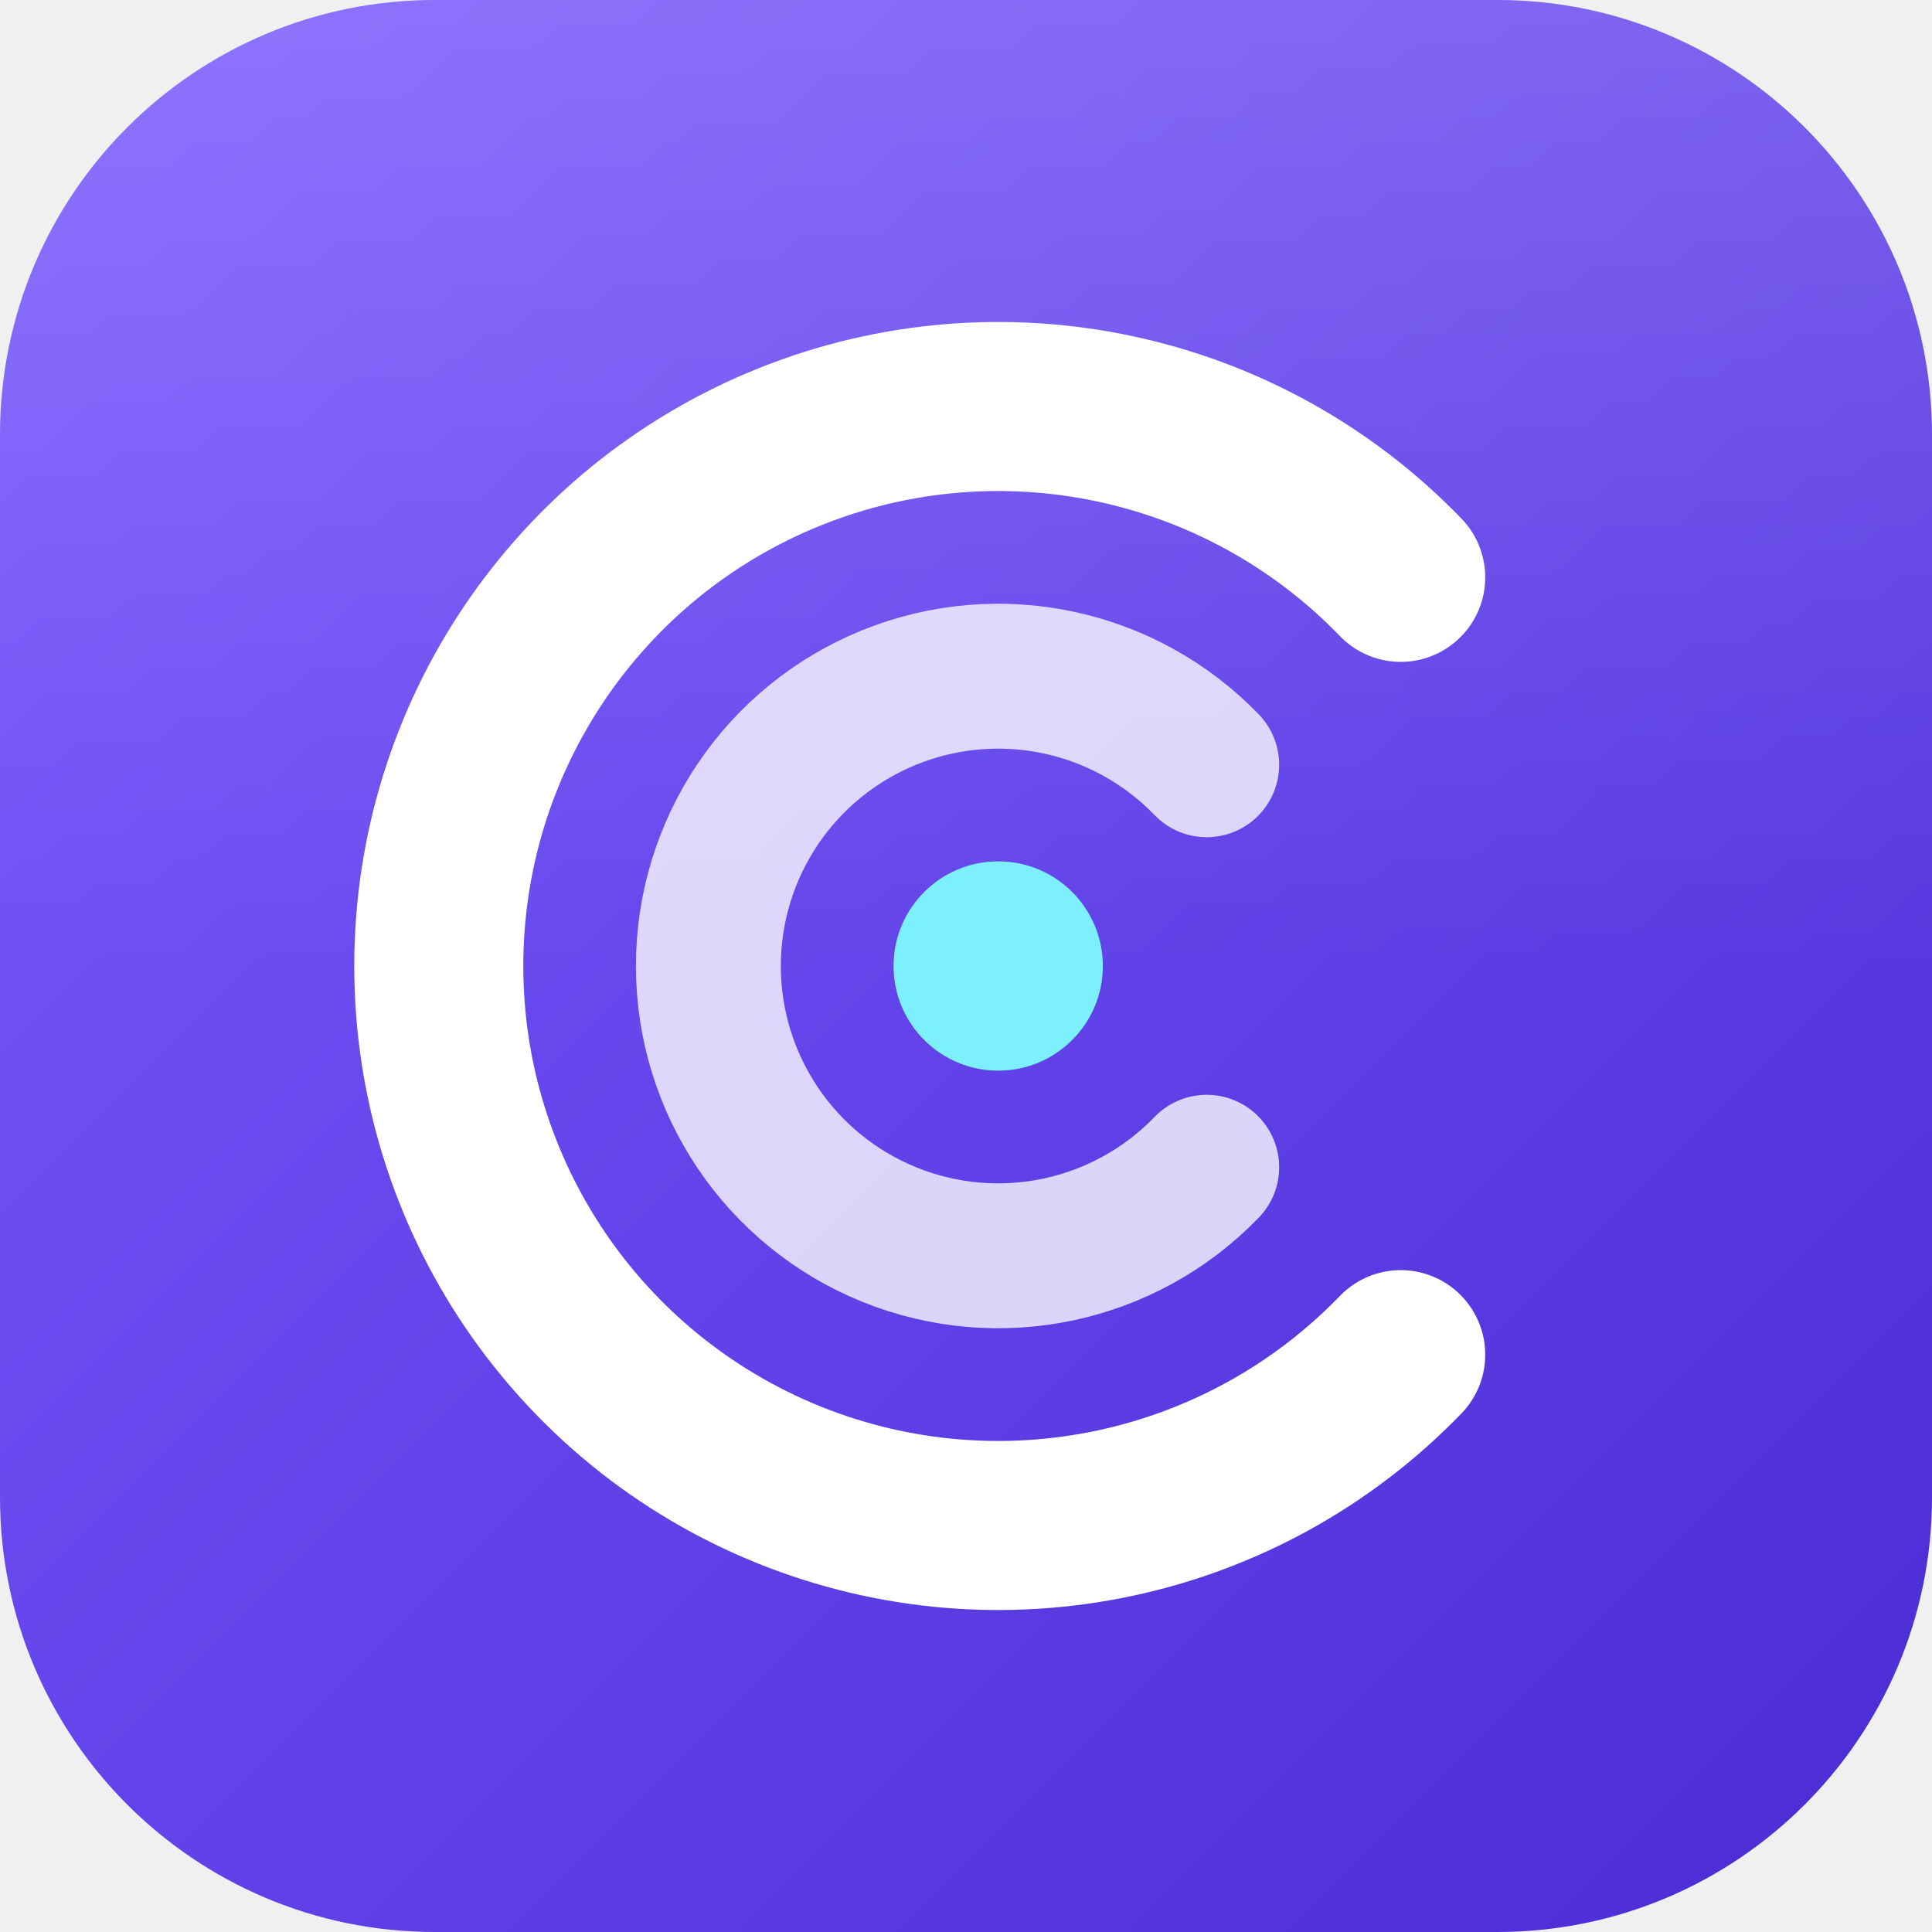
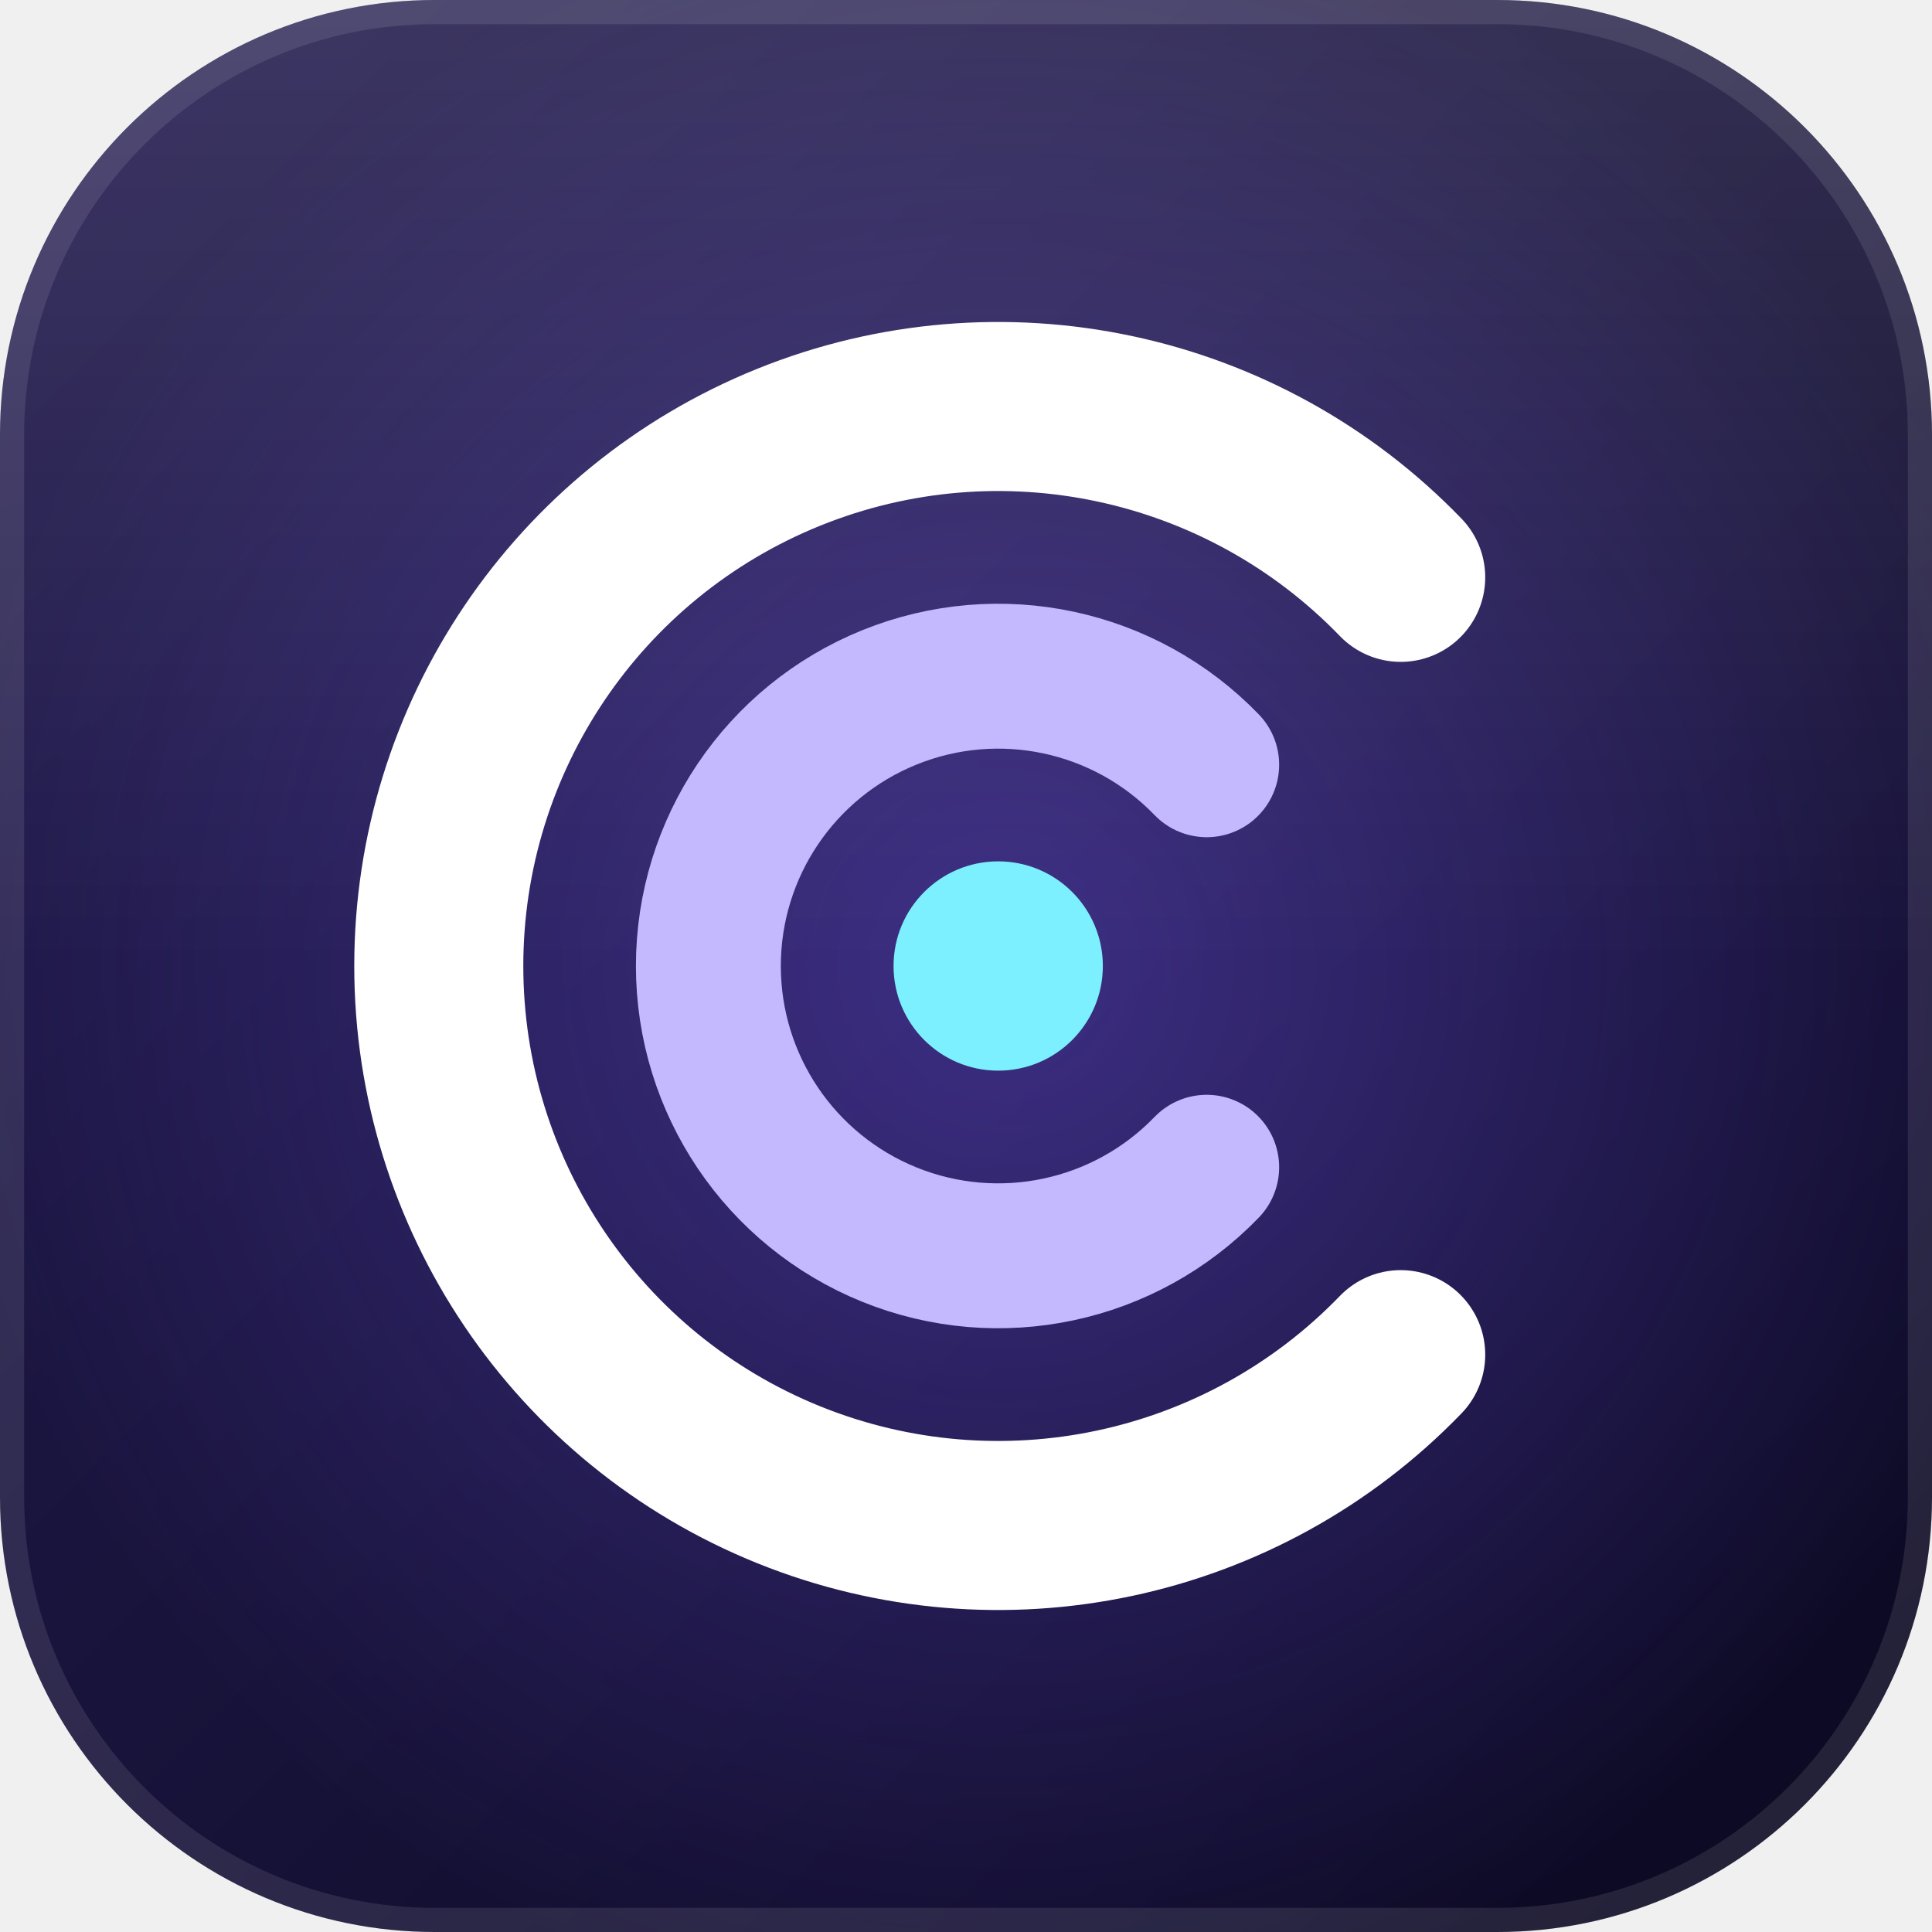
<svg xmlns="http://www.w3.org/2000/svg" viewBox="0 0 120 120" width="120" height="120">
  <defs>
    <linearGradient id="ccg-bg" x1="0" y1="0" x2="1" y2="1">
-       <stop offset="0" stop-color="#7c5cff" />
-       <stop offset="1" stop-color="#4a2bd4" />
+       <stop offset="0" stop-color="#241d52" />
+       <stop offset="1" stop-color="#0a0820" />
    </linearGradient>
+     <radialGradient id="ccg-gl" cx=".52" cy=".5" r=".55">
+       <stop offset="0" stop-color="#7c5cff" stop-opacity=".38" />
+       <stop offset="1" stop-color="#7c5cff" stop-opacity="0" />
+     </radialGradient>
    <linearGradient id="ccg-sh" x1="0" y1="0" x2="0" y2="1">
-       <stop offset="0" stop-color="#fff" stop-opacity=".16" />
+       <stop offset="0" stop-color="#fff" stop-opacity=".12" />
      <stop offset=".5" stop-color="#fff" stop-opacity="0" />
    </linearGradient>
  </defs>
  <rect width="120" height="120" rx="27" fill="url(#ccg-bg)" />
+   <rect width="120" height="120" rx="27" fill="url(#ccg-gl)" />
  <rect width="120" height="120" rx="27" fill="url(#ccg-sh)" />
+   <rect x=".75" y=".75" width="118.5" height="118.5" rx="26.25" fill="none" stroke="#fff" stroke-opacity=".1" stroke-width="1.5" />
  <g fill="none" stroke="#fff" stroke-linecap="round">
    <path d="M87.00 35.86A34.75 34.75 0 1 0 87.00 84.14" stroke-width="10.5" />
-     <path d="M74.95 47.50A18 18 0 1 0 74.95 72.50" stroke-width="9" stroke-opacity=".78" />
+     <path d="M74.95 47.50A18 18 0 1 0 74.95 72.50" stroke-width="9" stroke="#c4b8ff" />
  </g>
  <circle cx="62" cy="60" r="6.5" fill="#7df0ff" />
</svg>
